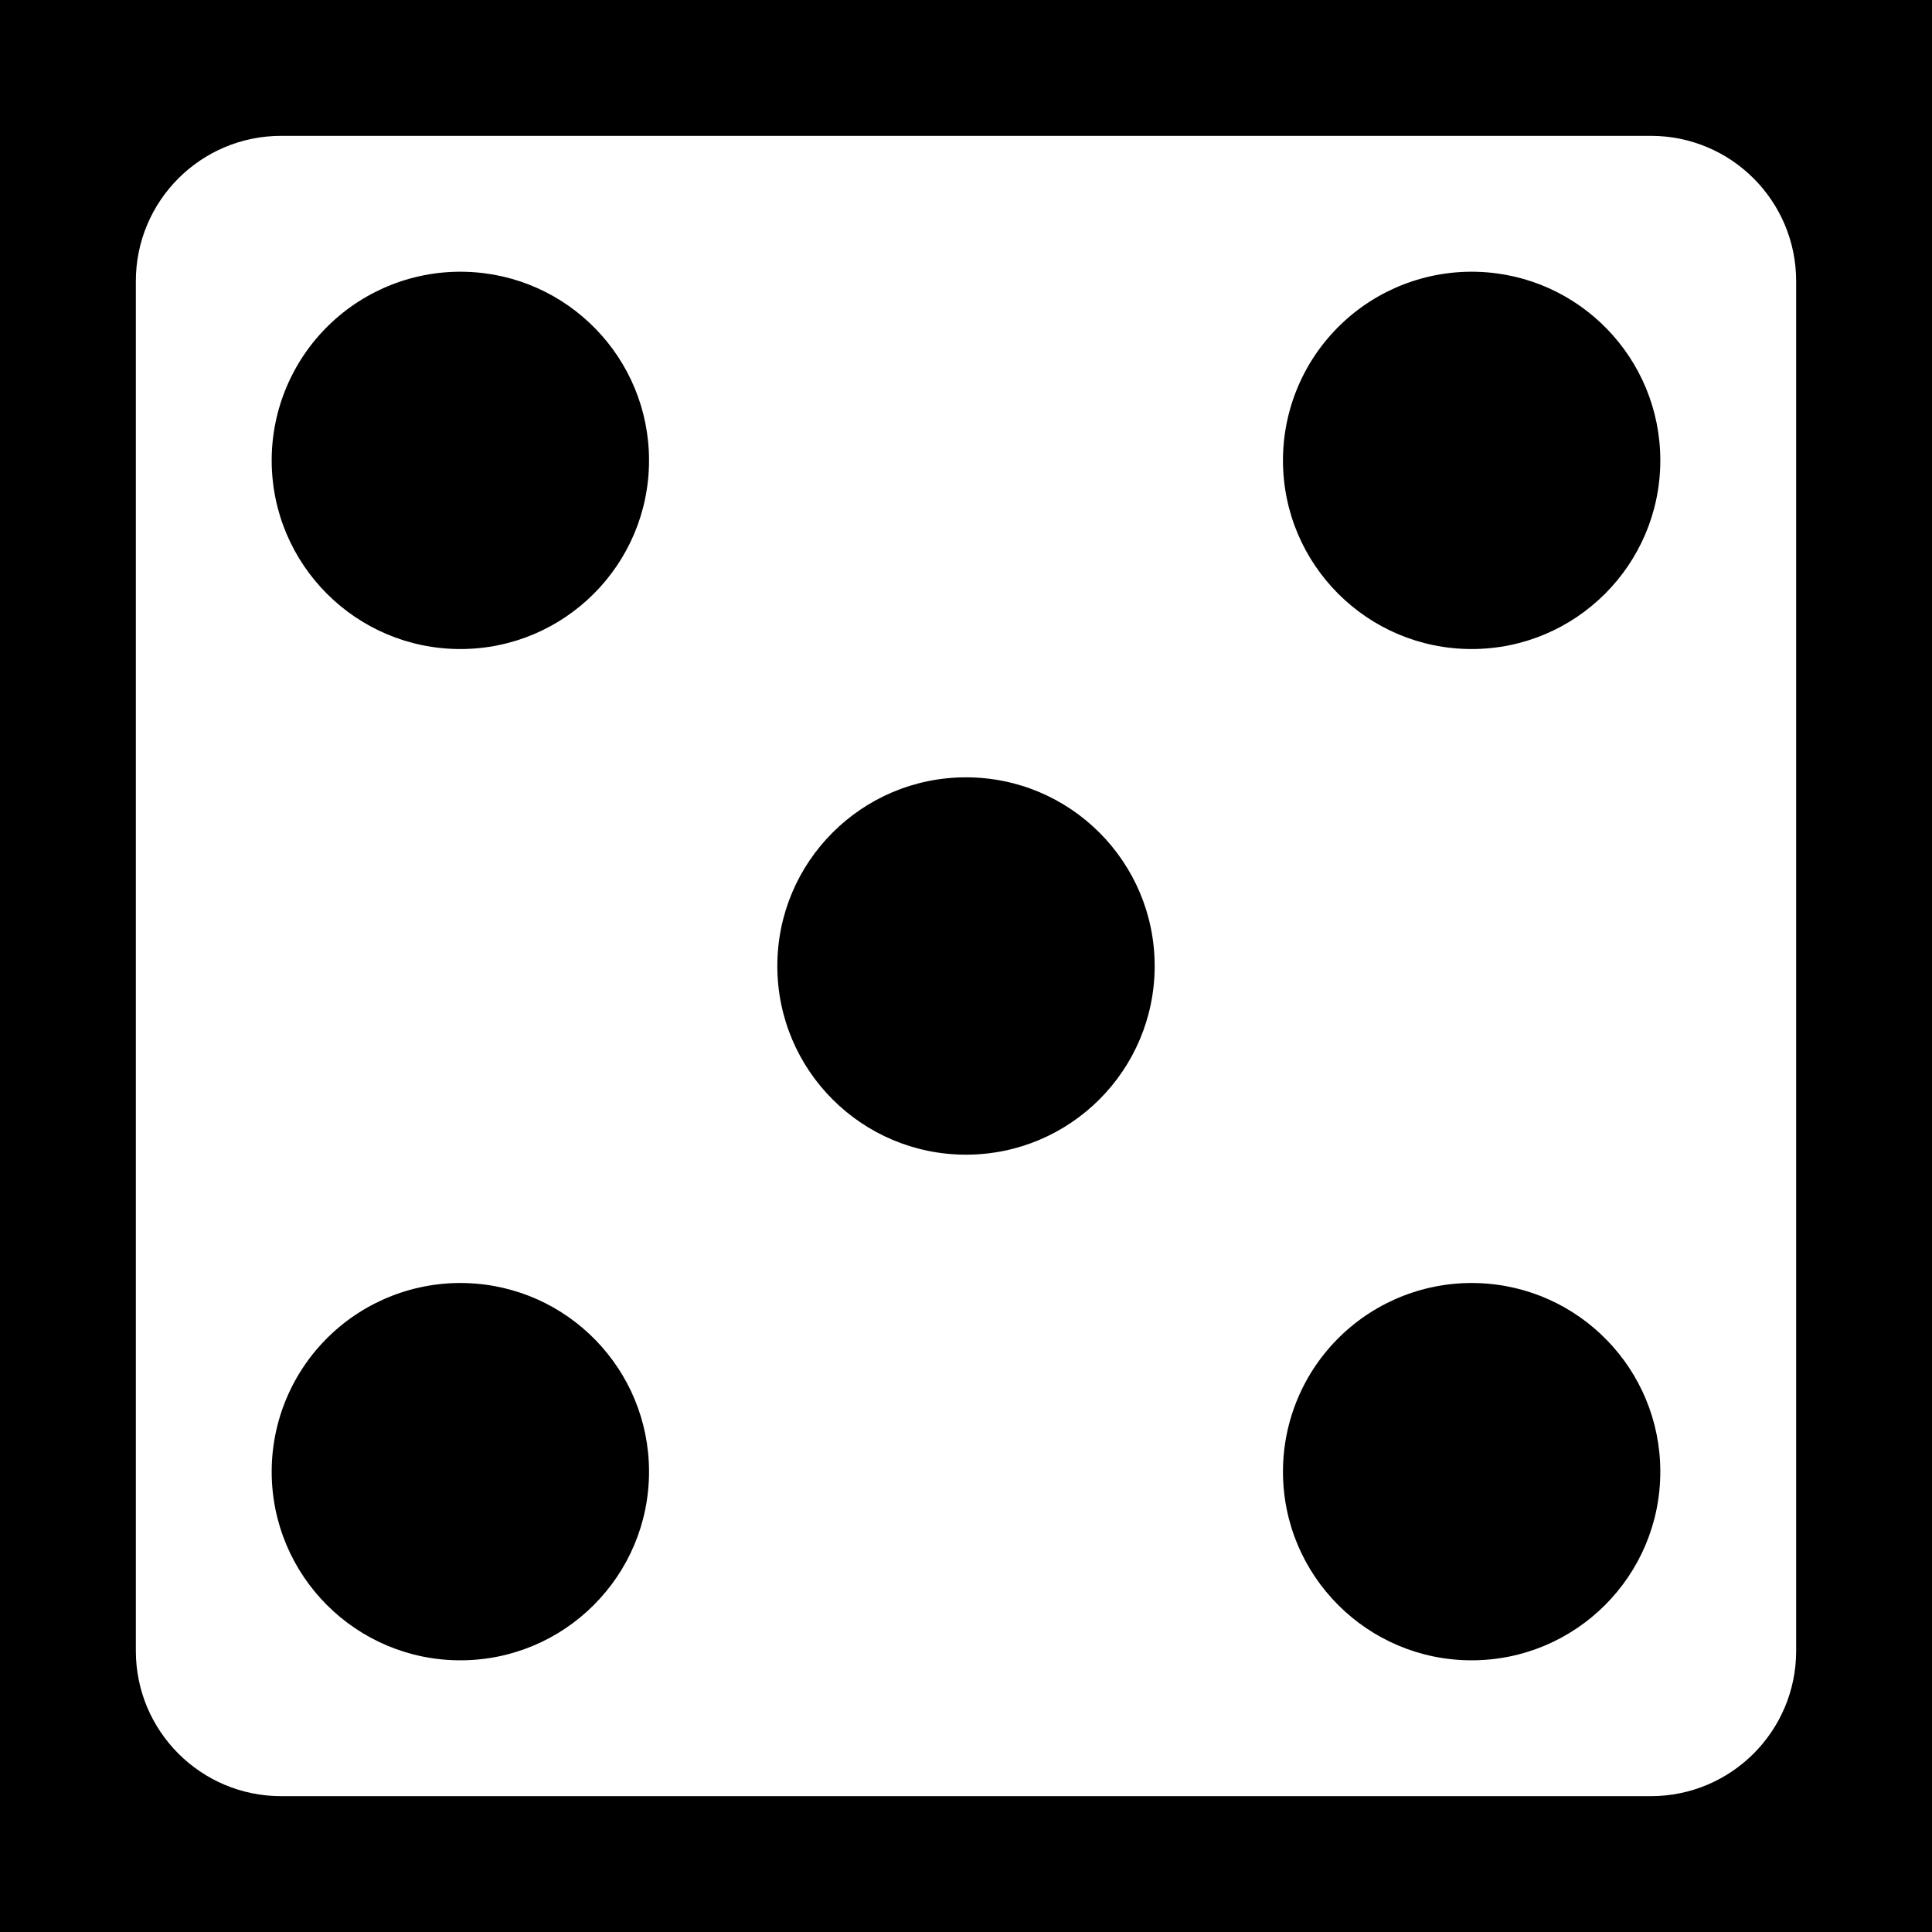
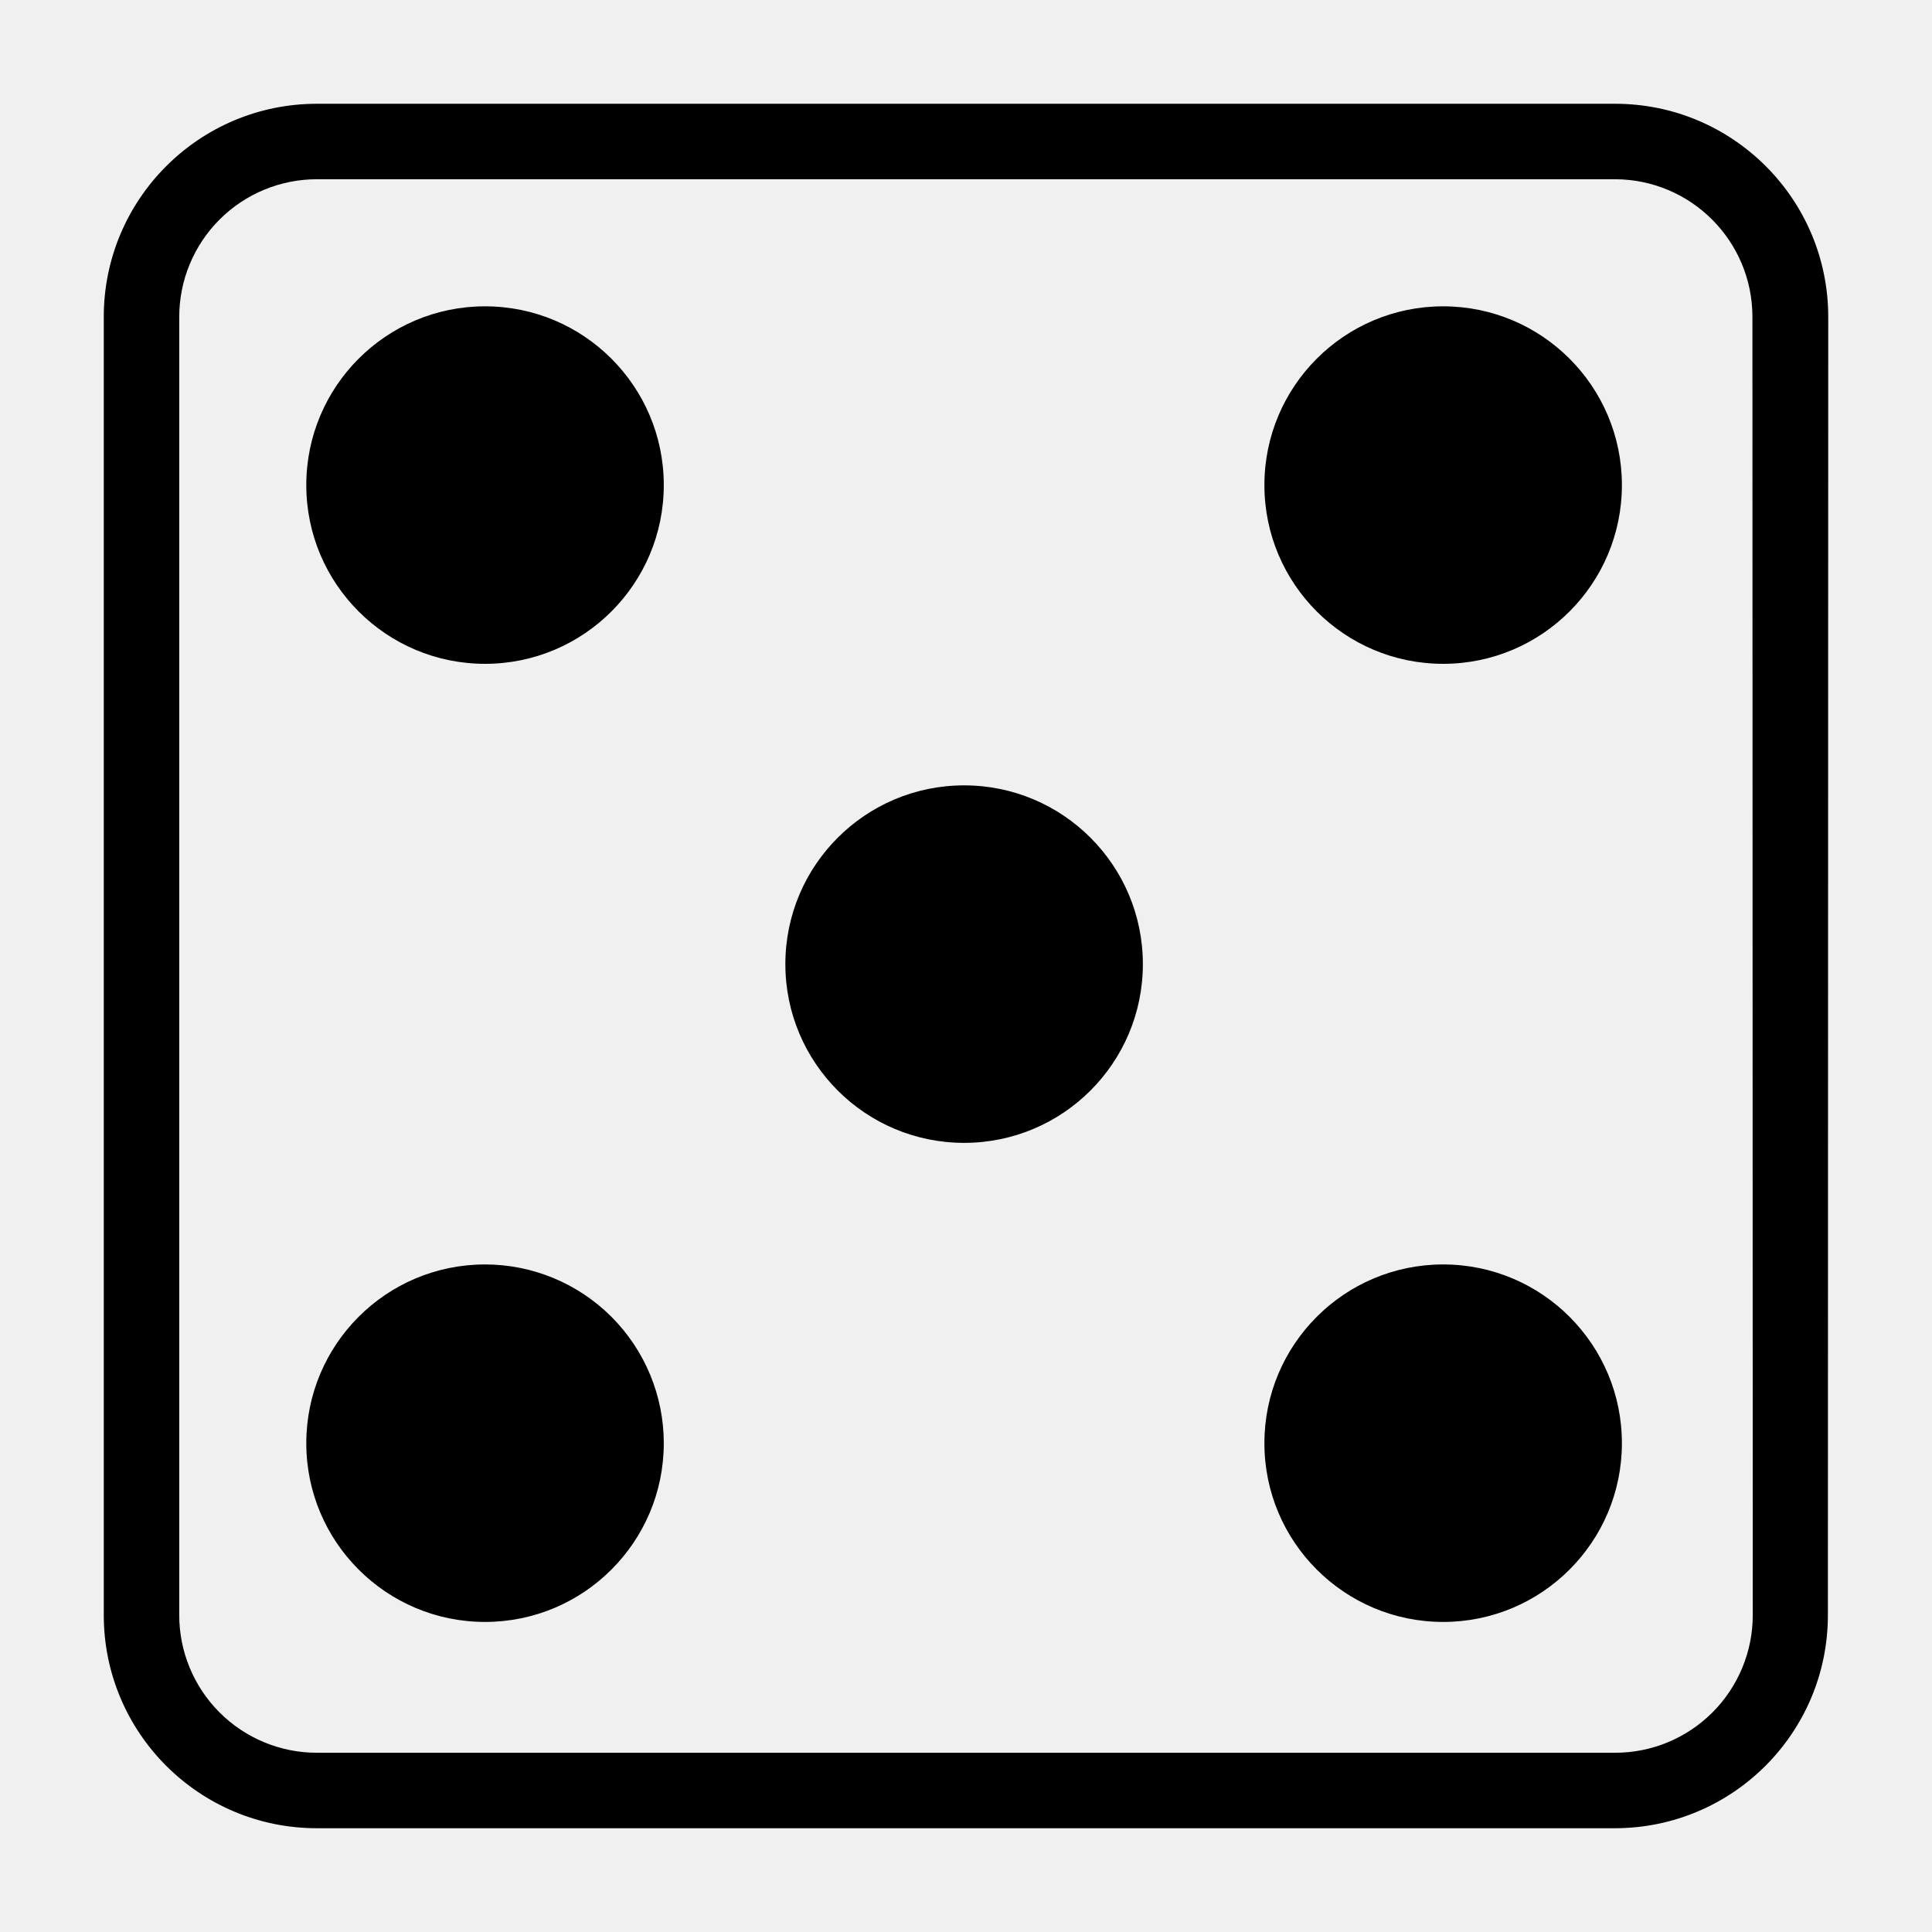
- <svg xmlns="http://www.w3.org/2000/svg" viewBox="0 0 512 512" style="height: 512px; width: 512px;">
-   <path d="M0 0h512v512H0z" fill="#000" fill-opacity="1" />
-   <g class="" transform="translate(0,0)" style="">
-     <path d="M74.5 36A38.5 38.5 0 0 0 36 74.5v363A38.5 38.5 0 0 0 74.5 476h363a38.5 38.5 0 0 0 38.5-38.5v-363A38.5 38.5 0 0 0 437.5 36h-363zm48.97 36.03A50 50 0 0 1 172 122a50 50 0 0 1-100 0 50 50 0 0 1 51.47-49.97zm268 0A50 50 0 0 1 440 122a50 50 0 0 1-100 0 50 50 0 0 1 51.47-49.97zM256 206a50 50 0 0 1 0 100 50 50 0 0 1 0-100zM123.47 340.03A50 50 0 0 1 172 390a50 50 0 0 1-100 0 50 50 0 0 1 51.47-49.97zm268 0A50 50 0 0 1 440 390a50 50 0 0 1-100 0 50 50 0 0 1 51.47-49.97z" fill="#fff" fill-opacity="1" />
-   </g>
+ <svg xmlns="http://www.w3.org/2000/svg" width="800px" height="800px" viewBox="0 0 512 512">
+   <path fill="#000000" d="M302.87 255.5a47.37 47.37 0 1 1-47.37-47.37 47.37 47.37 0 0 1 47.37 47.37zM128.5 81.18a47.37 47.37 0 1 0 47.41 47.32 47.37 47.37 0 0 0-47.41-47.32zm253.91 0a47.37 47.37 0 1 0 47.41 47.32 47.37 47.37 0 0 0-47.32-47.32zM128.5 335.09a47.37 47.37 0 1 0 47.41 47.41 47.37 47.37 0 0 0-47.41-47.41zm253.91 0a47.37 47.37 0 1 0 47.41 47.41 47.37 47.37 0 0 0-47.32-47.41zm102 92.93a56.48 56.48 0 0 1-56.39 56.48h-344a56.48 56.48 0 0 1-56.52-56.48v-344A56.48 56.48 0 0 1 83.98 27.5h344a56.48 56.48 0 0 1 56.52 56.48zm-20-344a36.48 36.48 0 0 0-36.39-36.52h-344A36.48 36.48 0 0 0 47.5 83.98v344a36.48 36.48 0 0 0 36.48 36.52h344a36.48 36.48 0 0 0 36.52-36.48z" class="cls-1" />
</svg>
